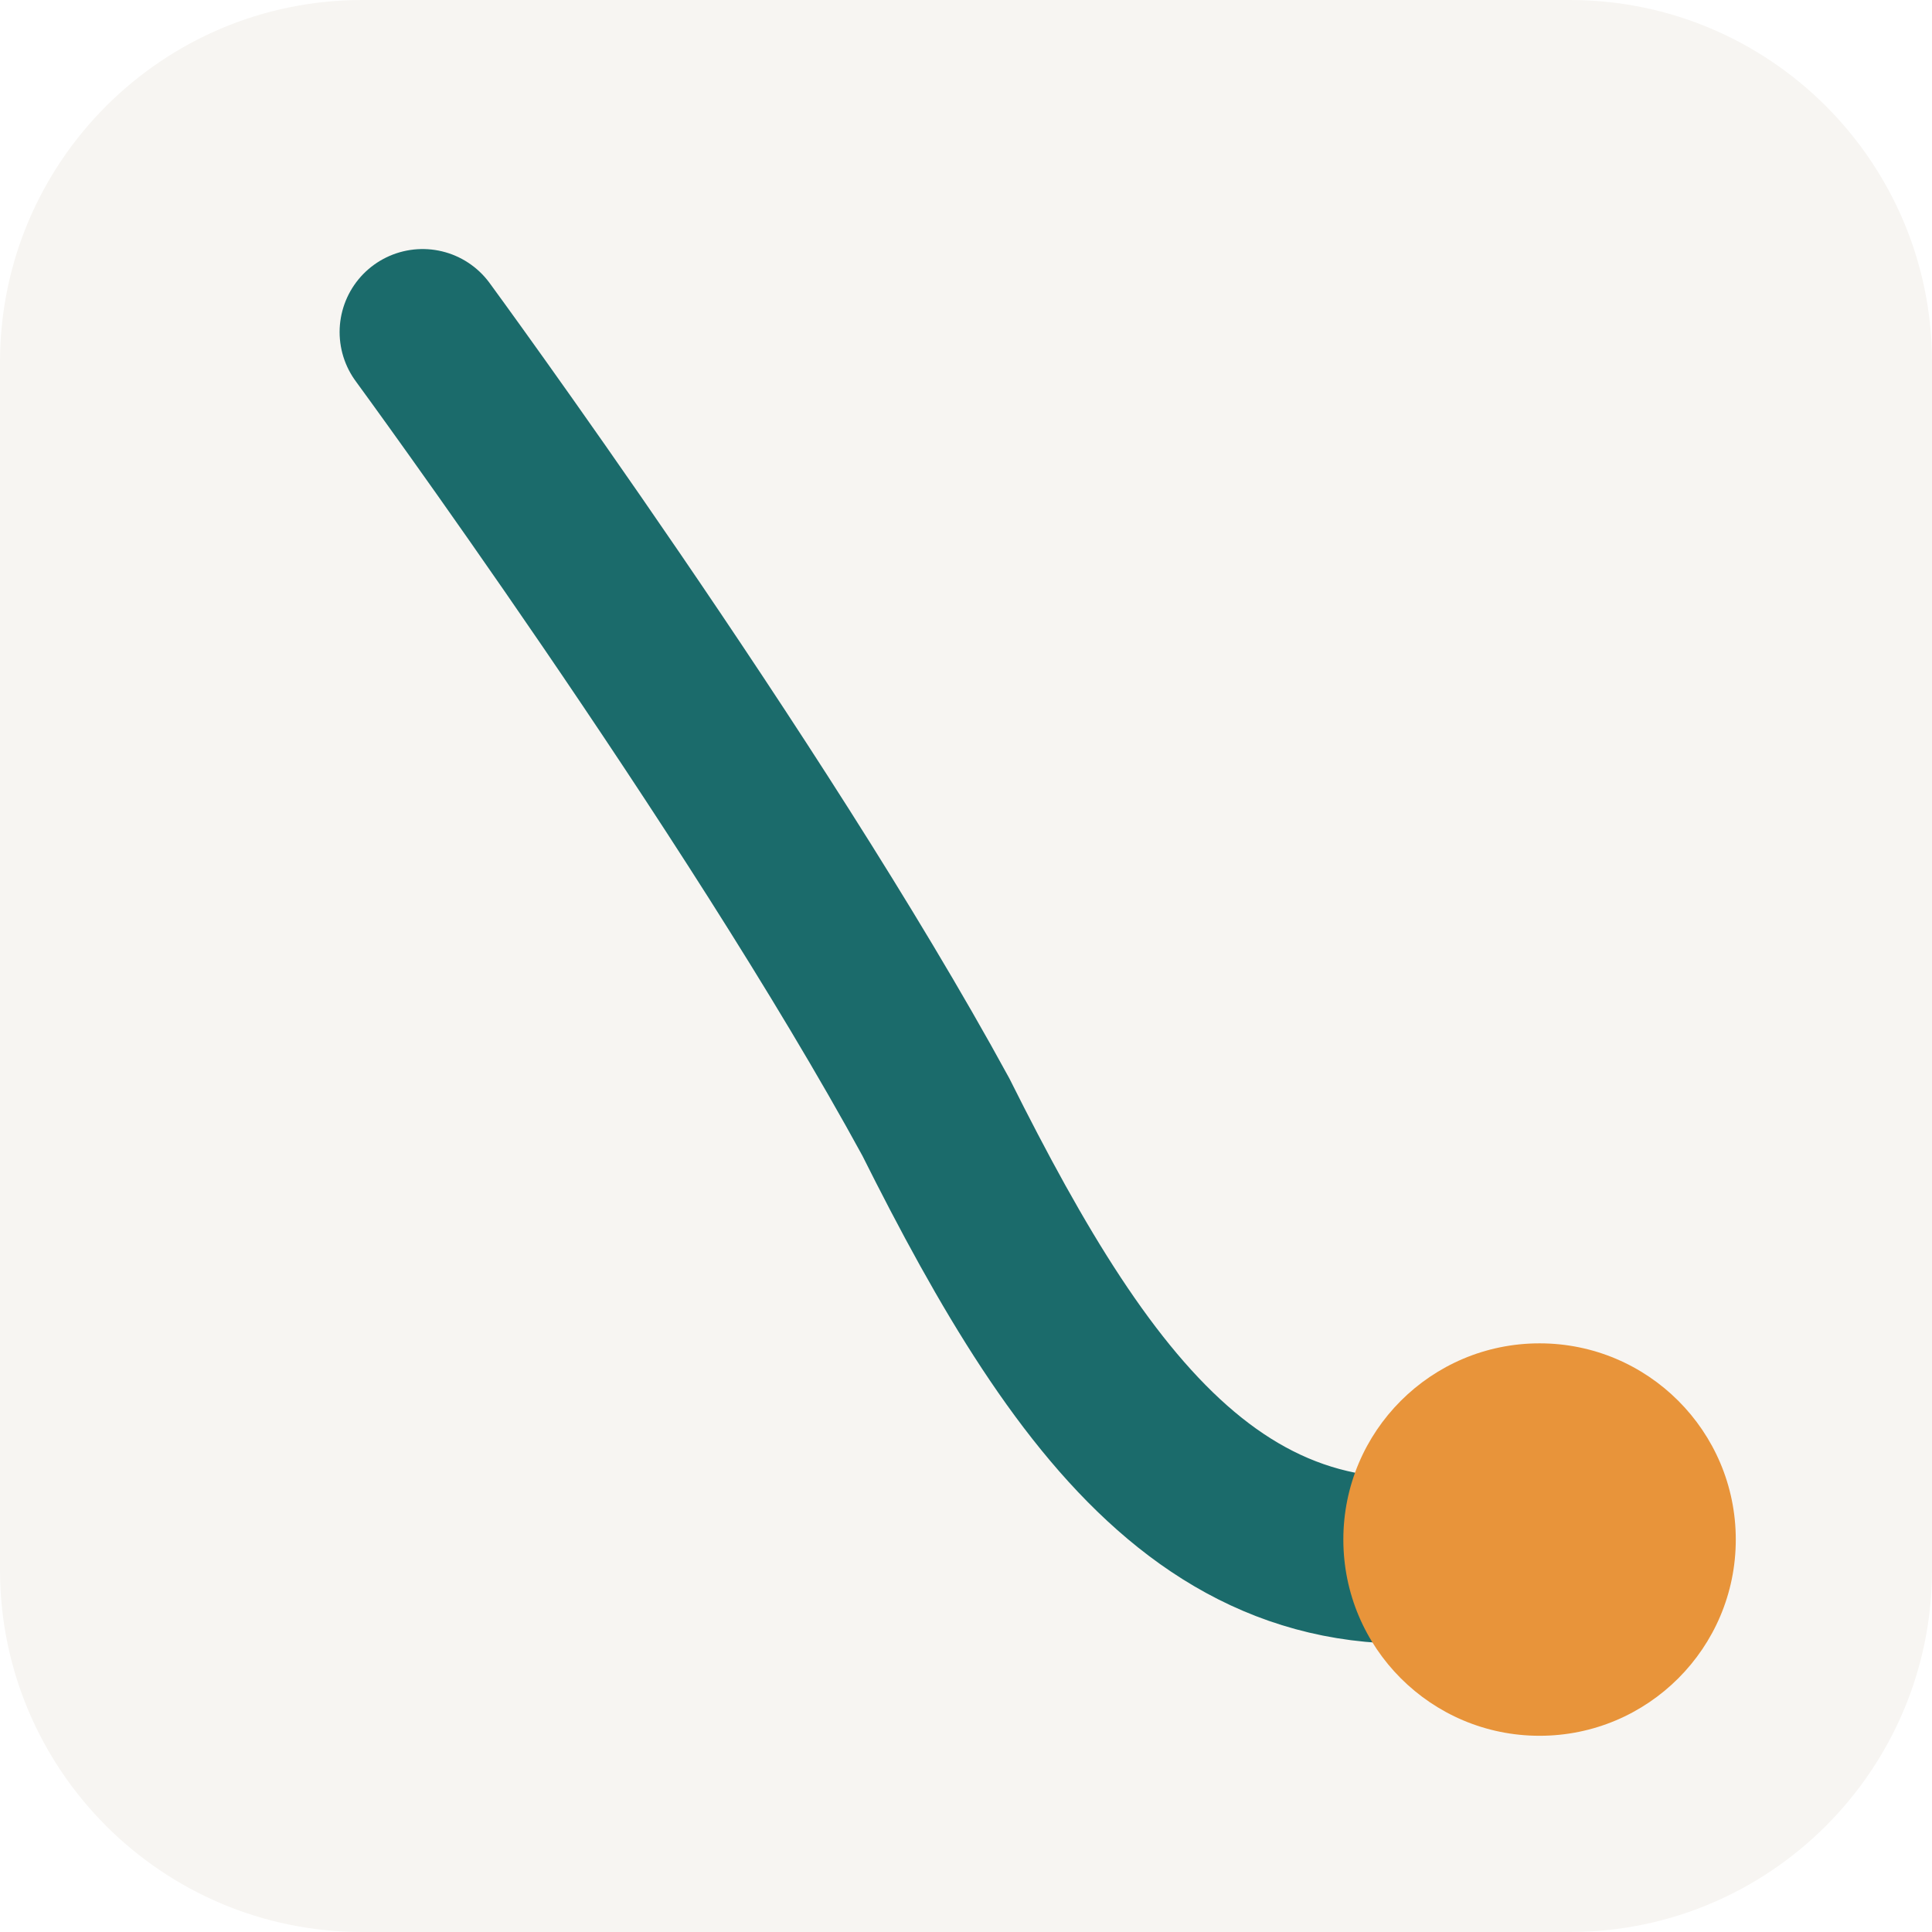
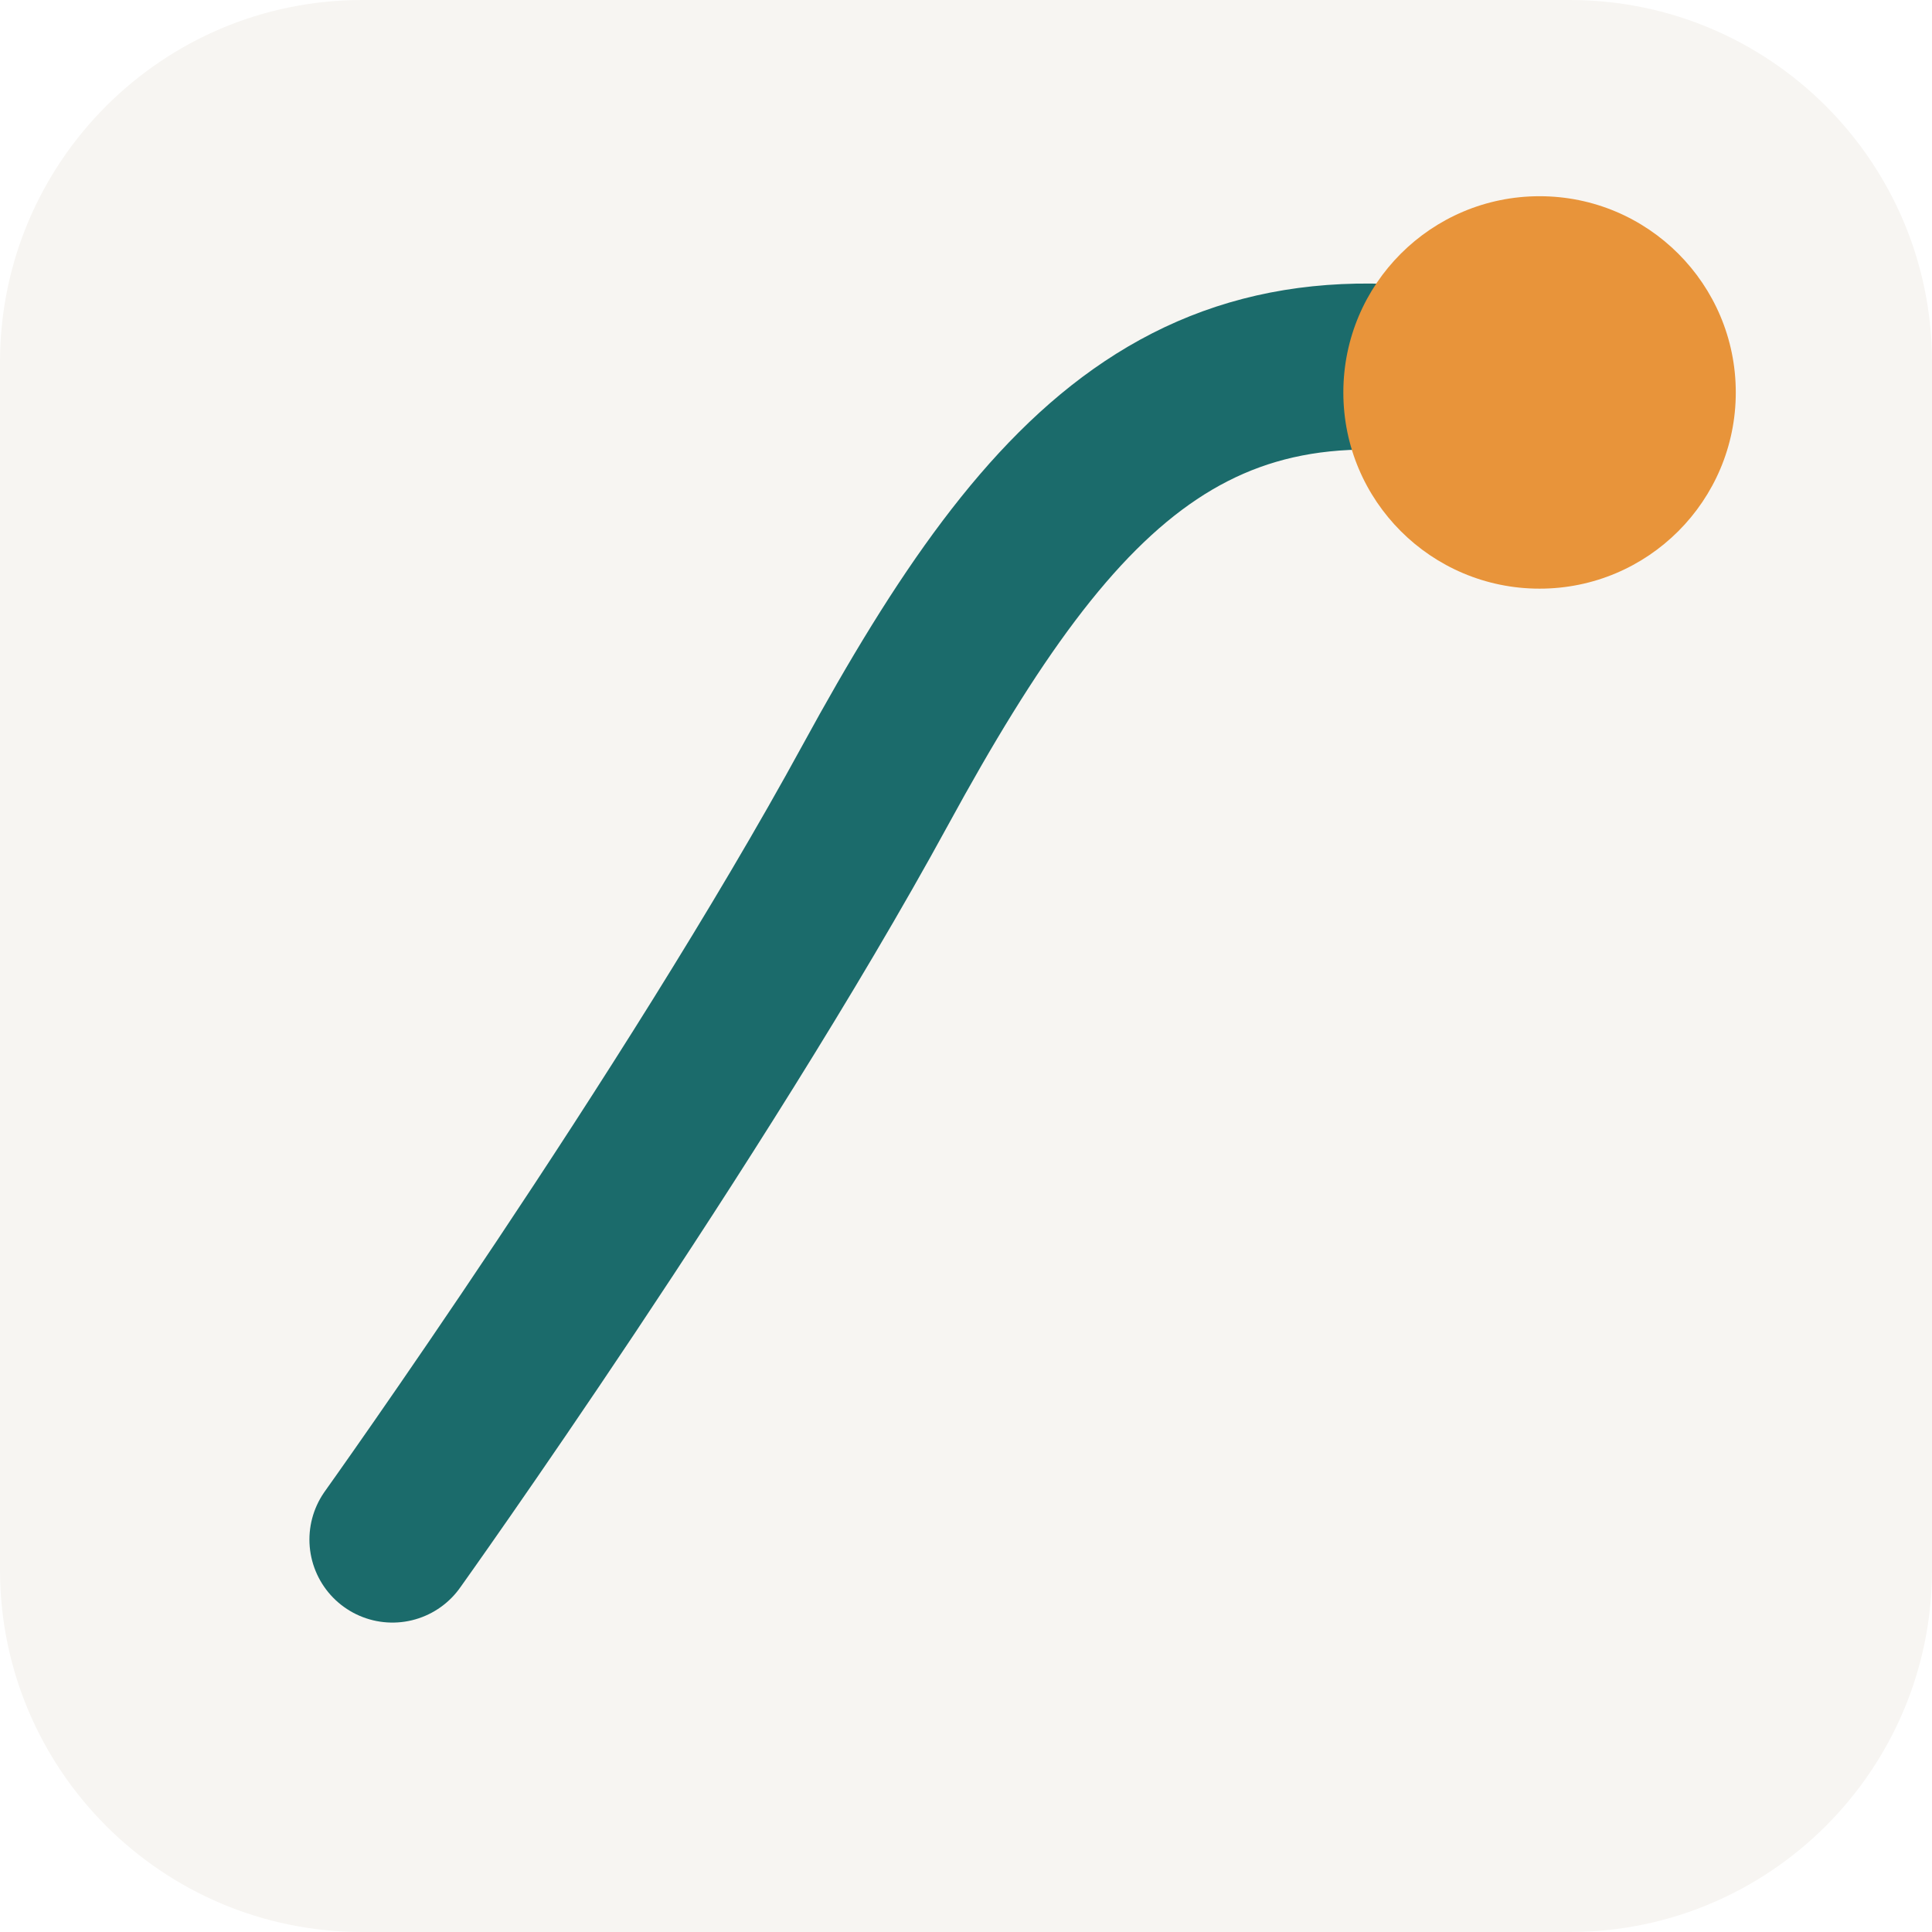
<svg xmlns="http://www.w3.org/2000/svg" viewBox="0 0 32 32" fill="none">
  <rect width="32" height="32" rx="6" fill="#F7F5F2" />
-   <path d="M7 5.5C7 5.5 12.5 13 15.5 18.5C18 23.5 20.5 27 25.5 25.5" stroke="#1B6B6B" stroke-width="2.75" stroke-linecap="round" />
-   <circle cx="25.5" cy="25.5" r="3.25" fill="#E8943A" />
+   <path d="M6.5 25.5C6.5 25.5 11.5 18.5 14.5 13C17.5 7.5 20 5 25.5 6.5" stroke="#1B6B6B" stroke-width="2.75" stroke-linecap="round" />
+   <circle cx="25.5" cy="6.5" r="3.25" fill="#E8943A" />
</svg>
